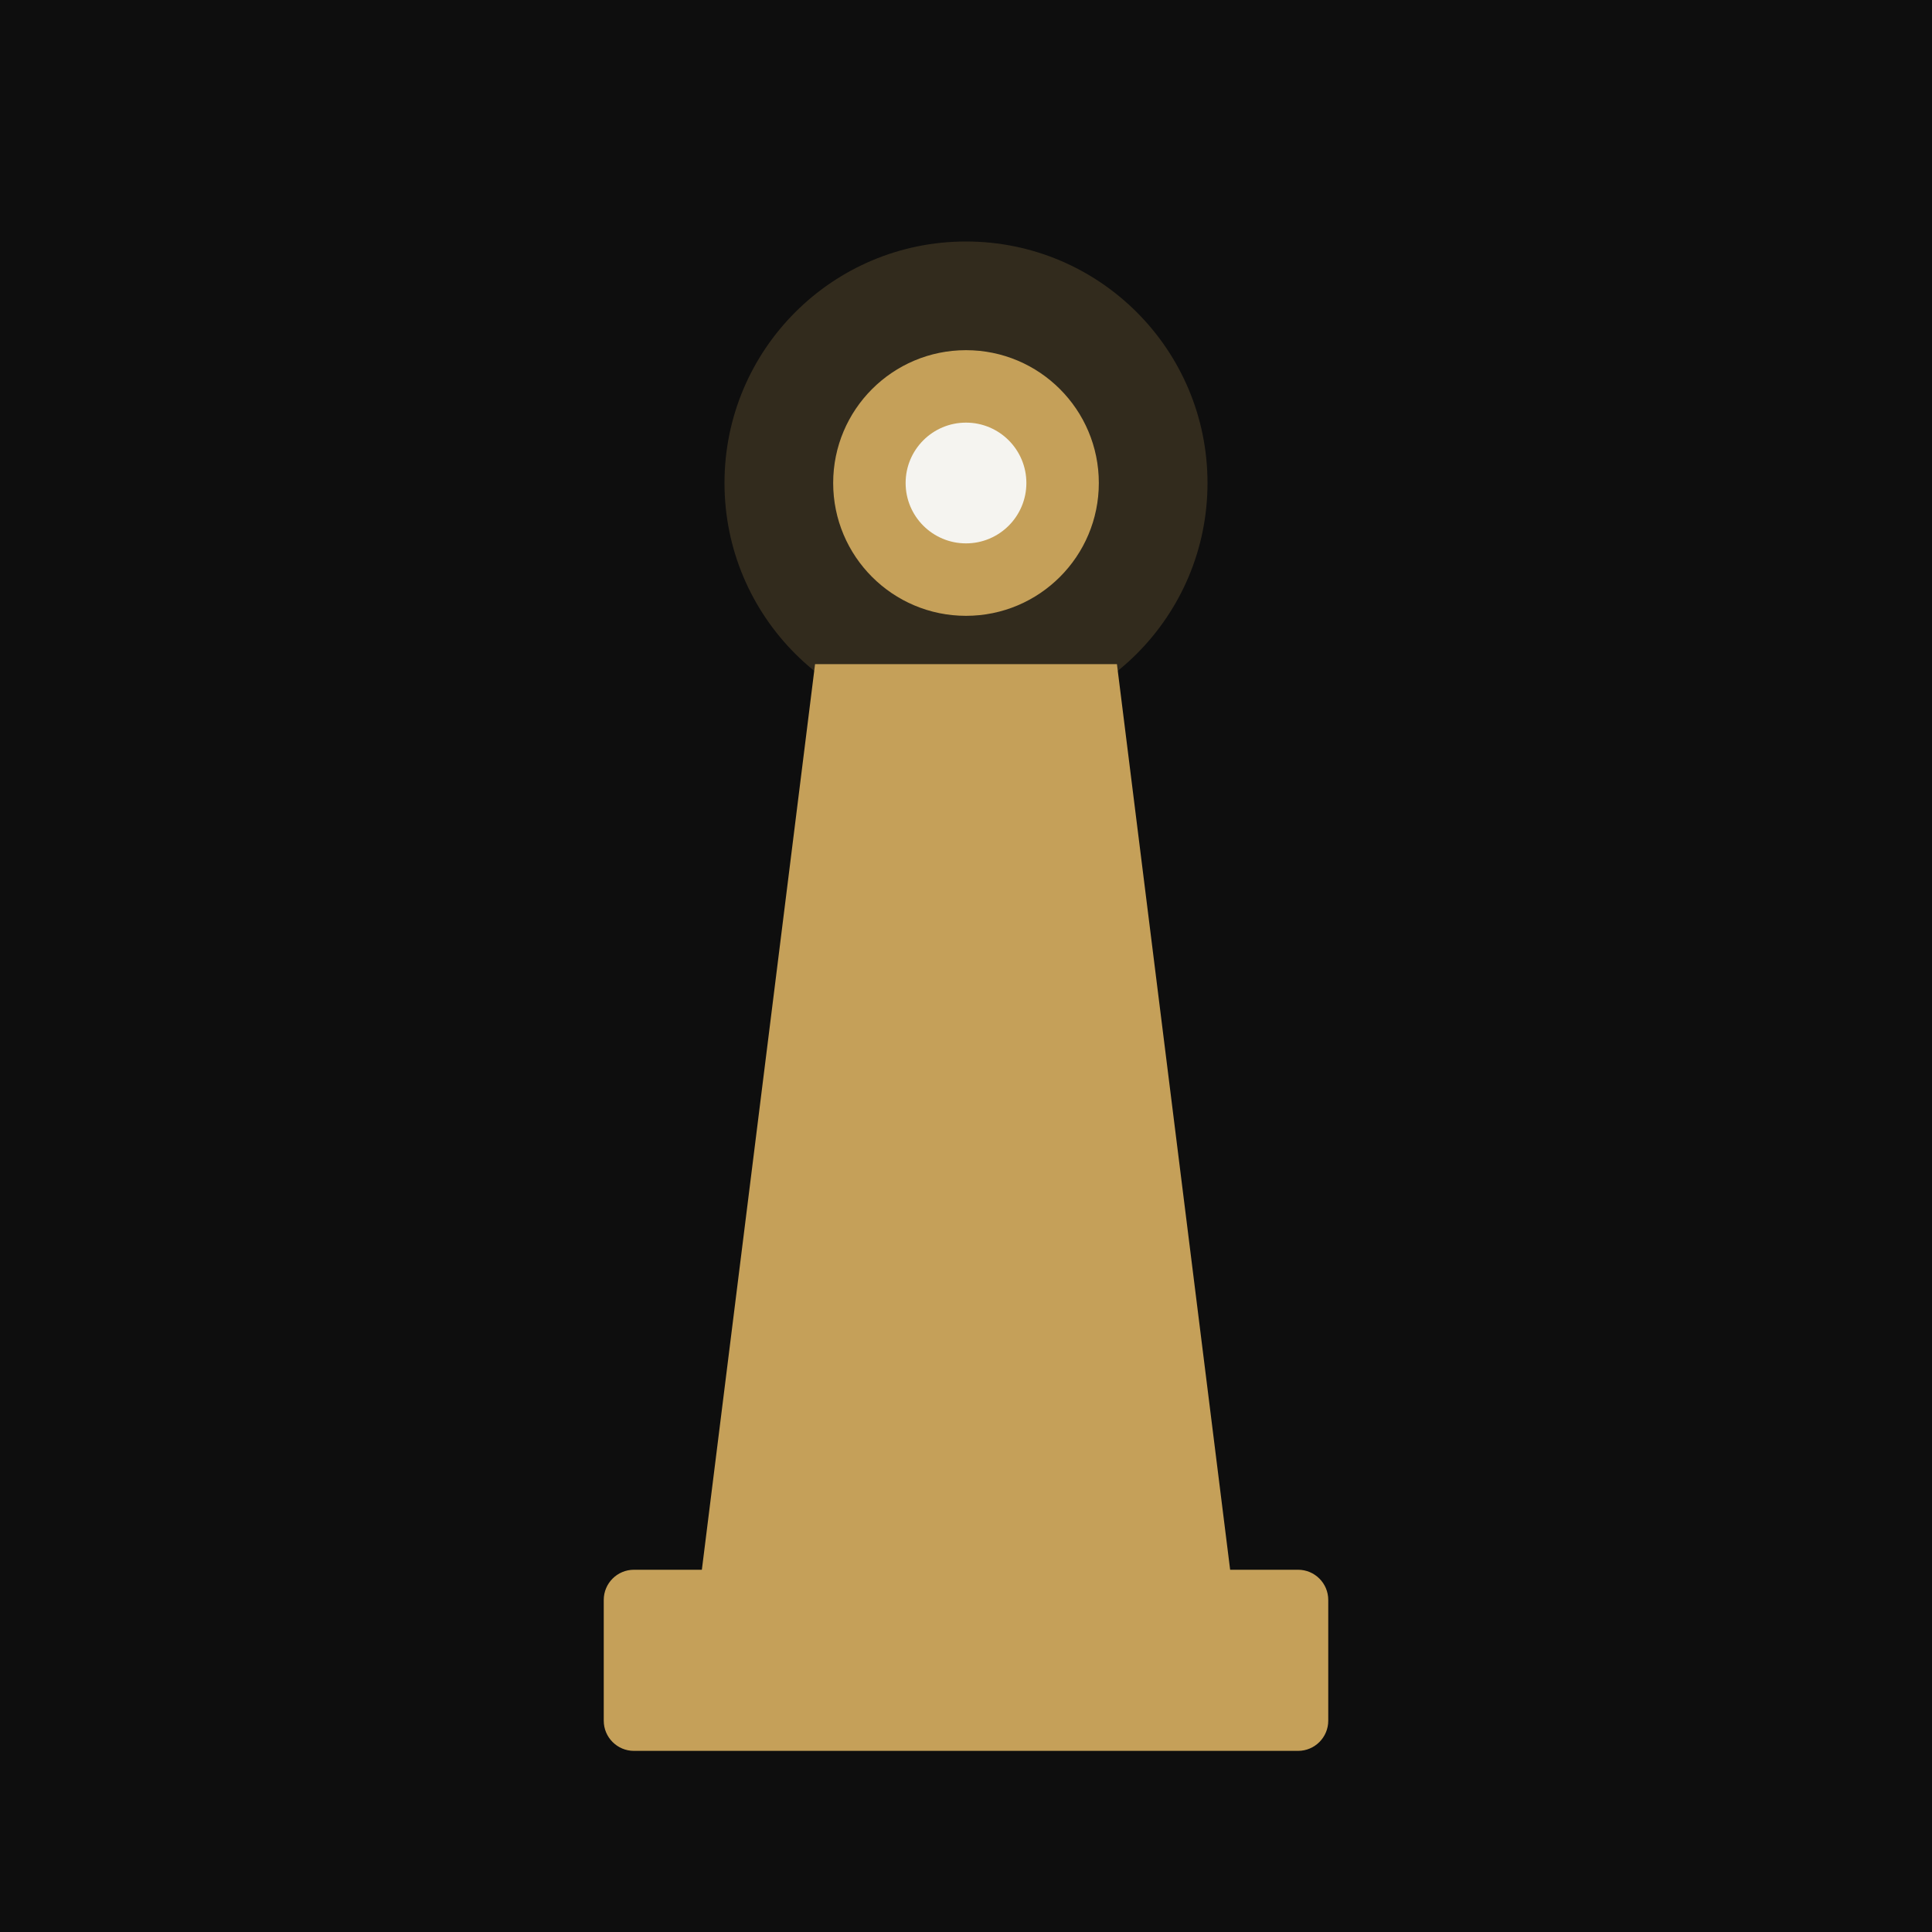
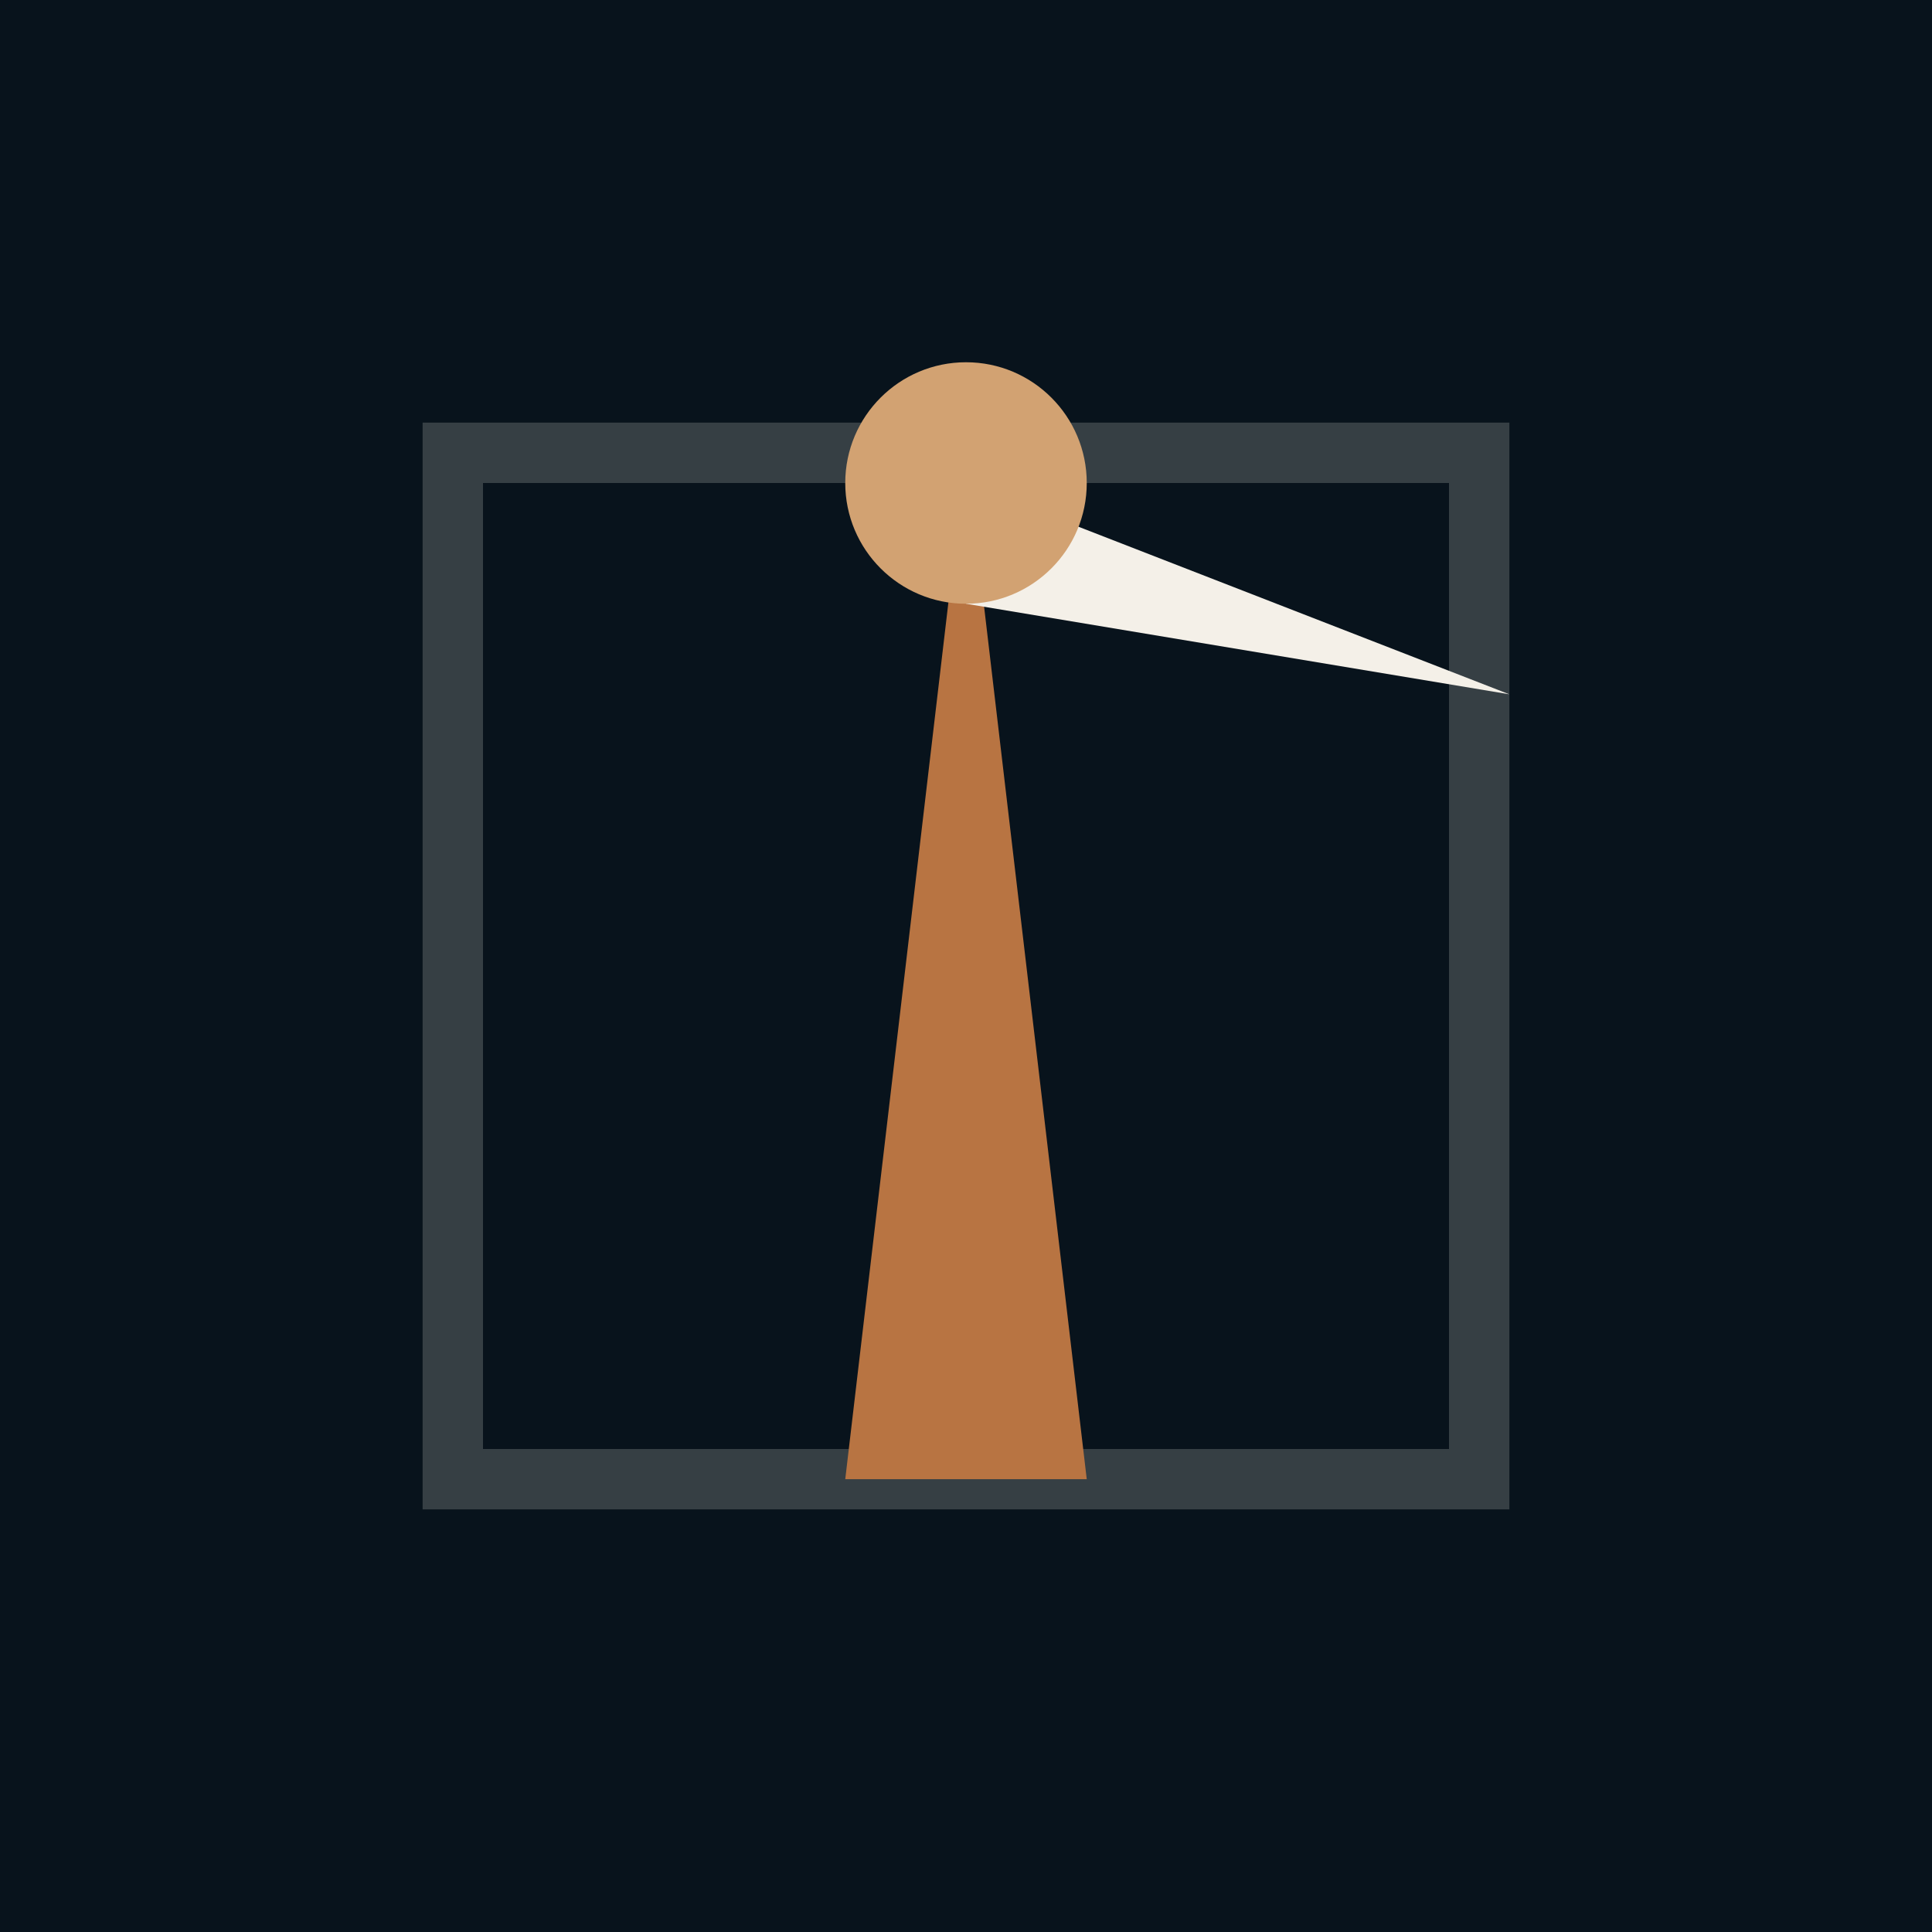
<svg xmlns="http://www.w3.org/2000/svg" viewBox="0 0 32 32">
-   <rect width="32" height="32" fill="#0E0E0E" />
-   <circle cx="16" cy="8" r="4" fill="#C5A059" opacity="0.2" />
-   <circle cx="16" cy="8" r="2.2" fill="#C5A059" />
-   <circle cx="16" cy="8" r="1" fill="#F5F4F0" />
-   <polygon points="13.5,11 18.5,11 20.5,27 11.5,27" fill="#C5A059" />
-   <rect x="10" y="26" width="12" height="3" fill="#C5A059" rx="0.5" />
+   <rect width="32" height="32" fill="#08131C" />
+   <path d="M7 7.5h18M7 24.5h18M7.5 7v18M24.5 7v18" fill="none" stroke="#F4F0E8" stroke-opacity=".2" />
+   <path d="M14 24.5 16 7.5l2 17Z" fill="#B87442" />
+   <path d="M16 8 25 11.5 16 10Z" fill="#F4F0E8" />
+   <circle cx="16" cy="8" r="2" fill="#D2A272" />
</svg>
